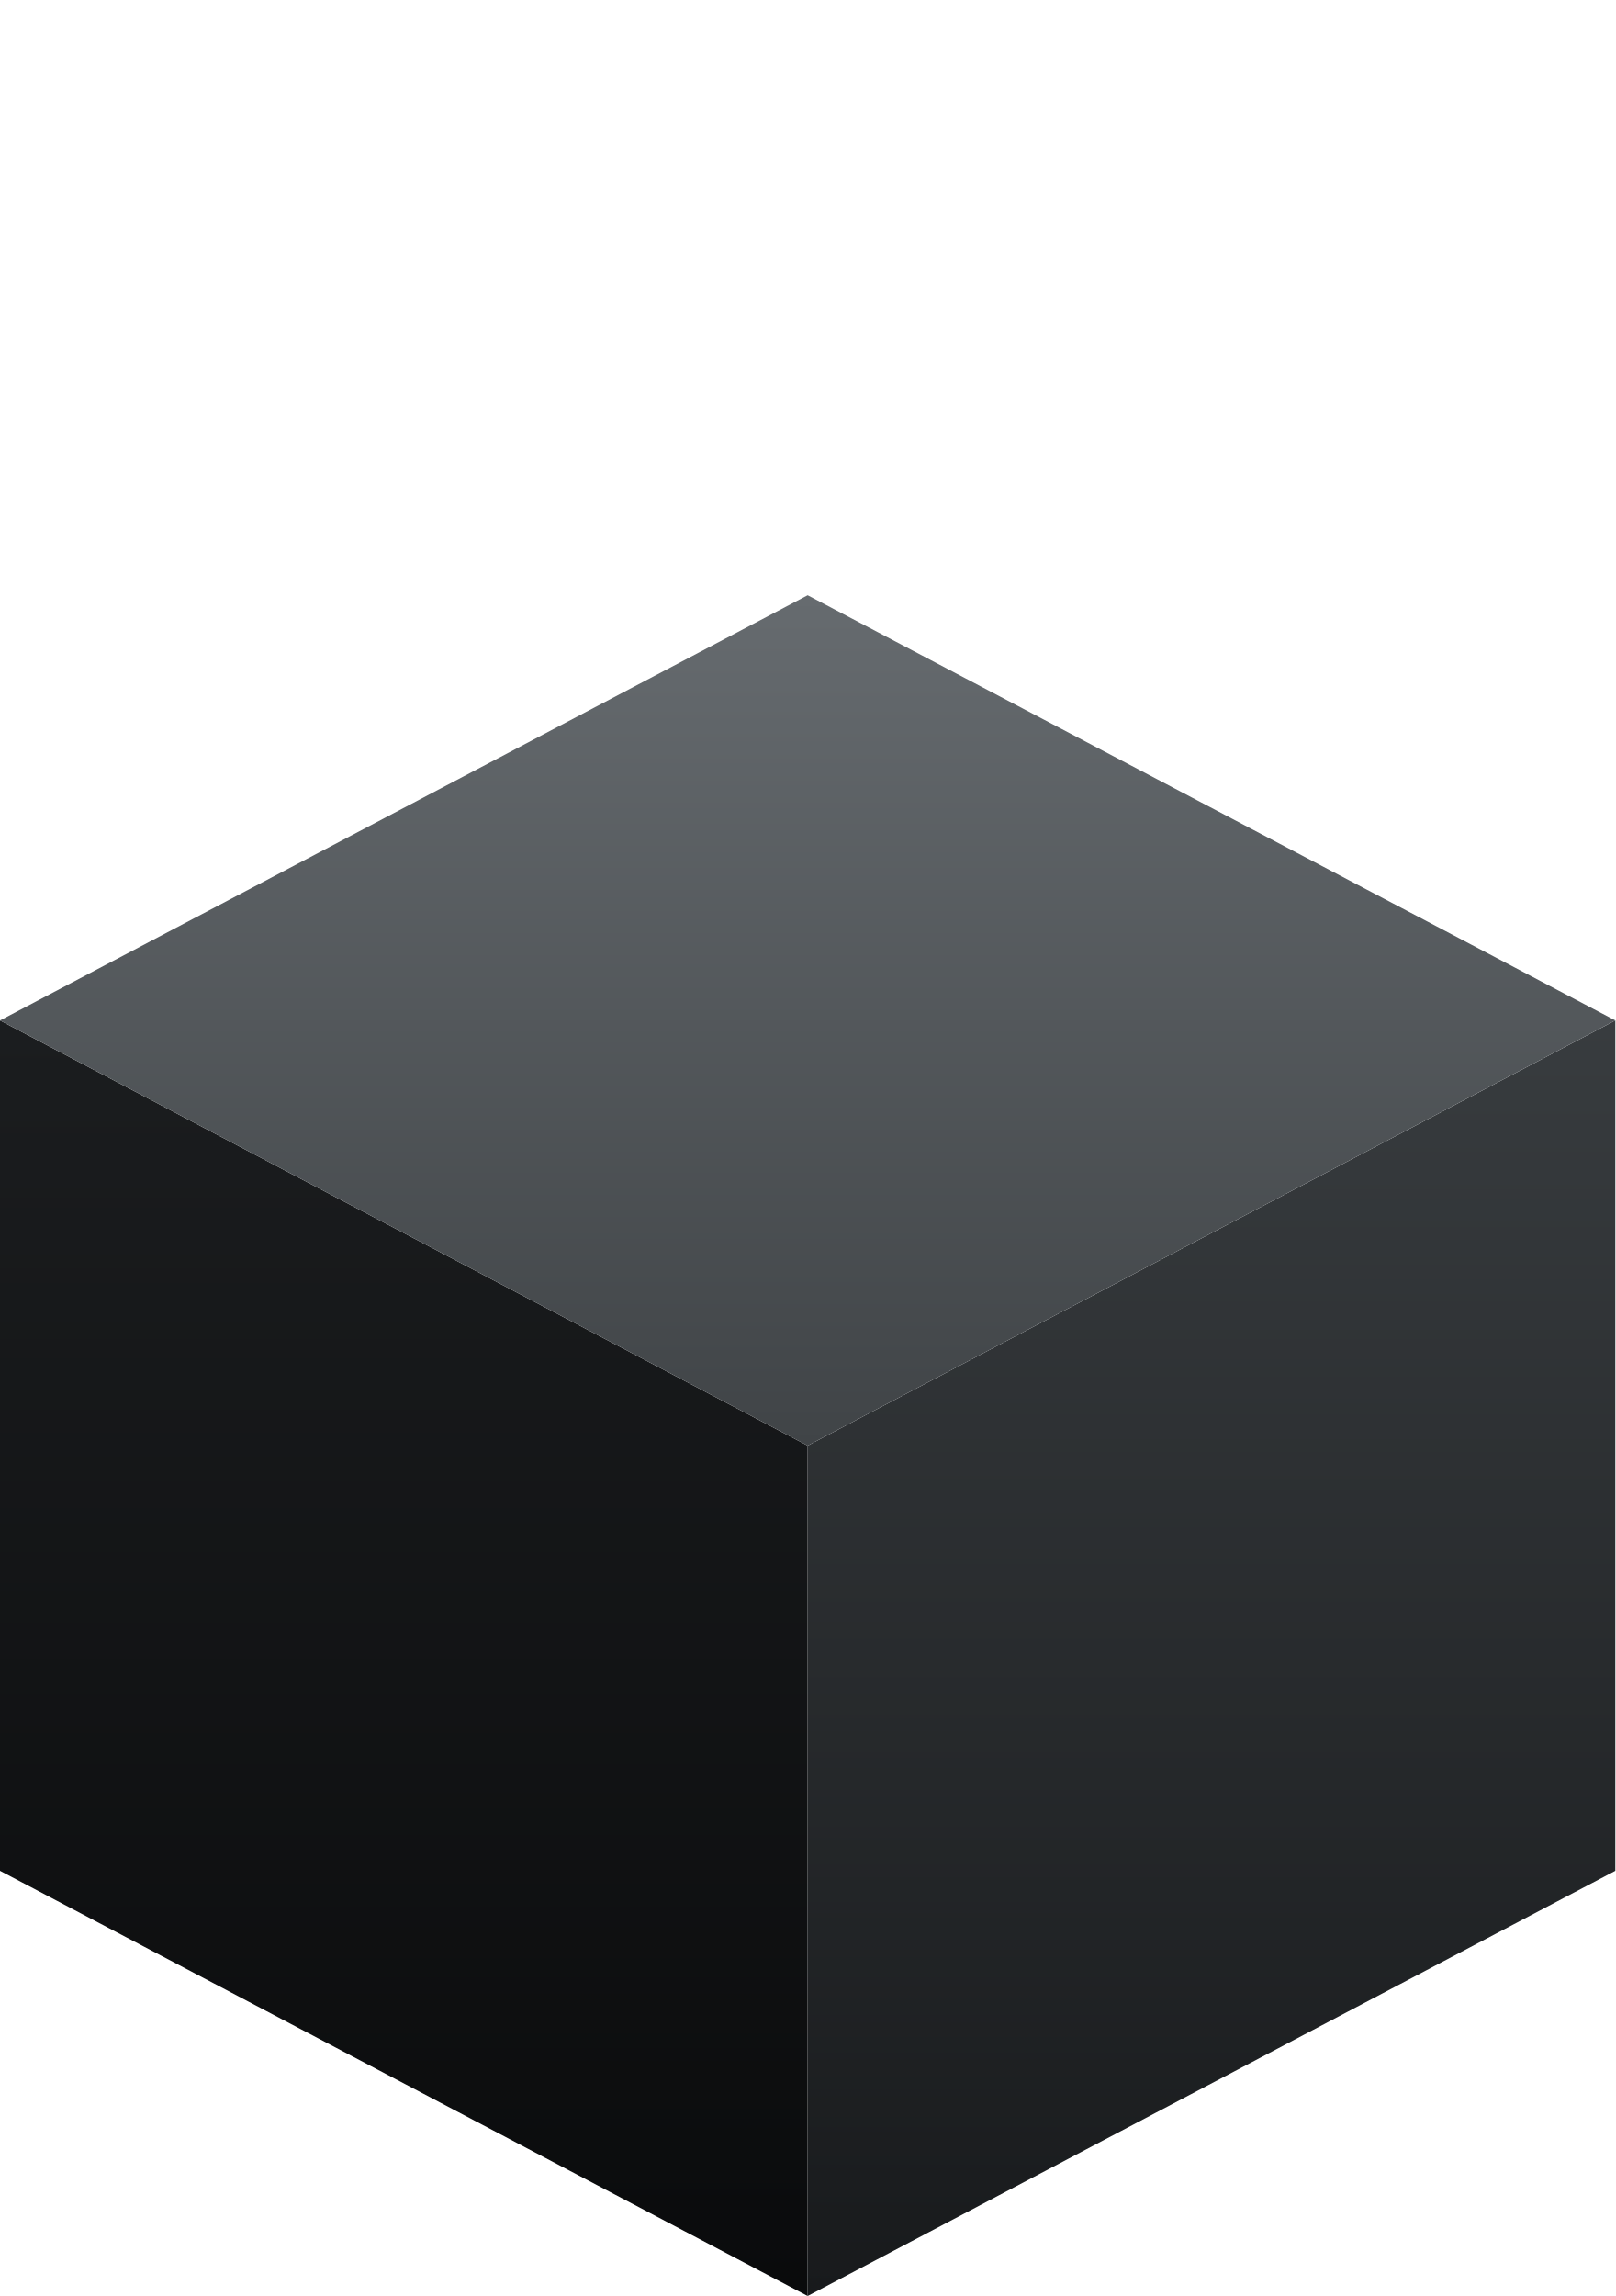
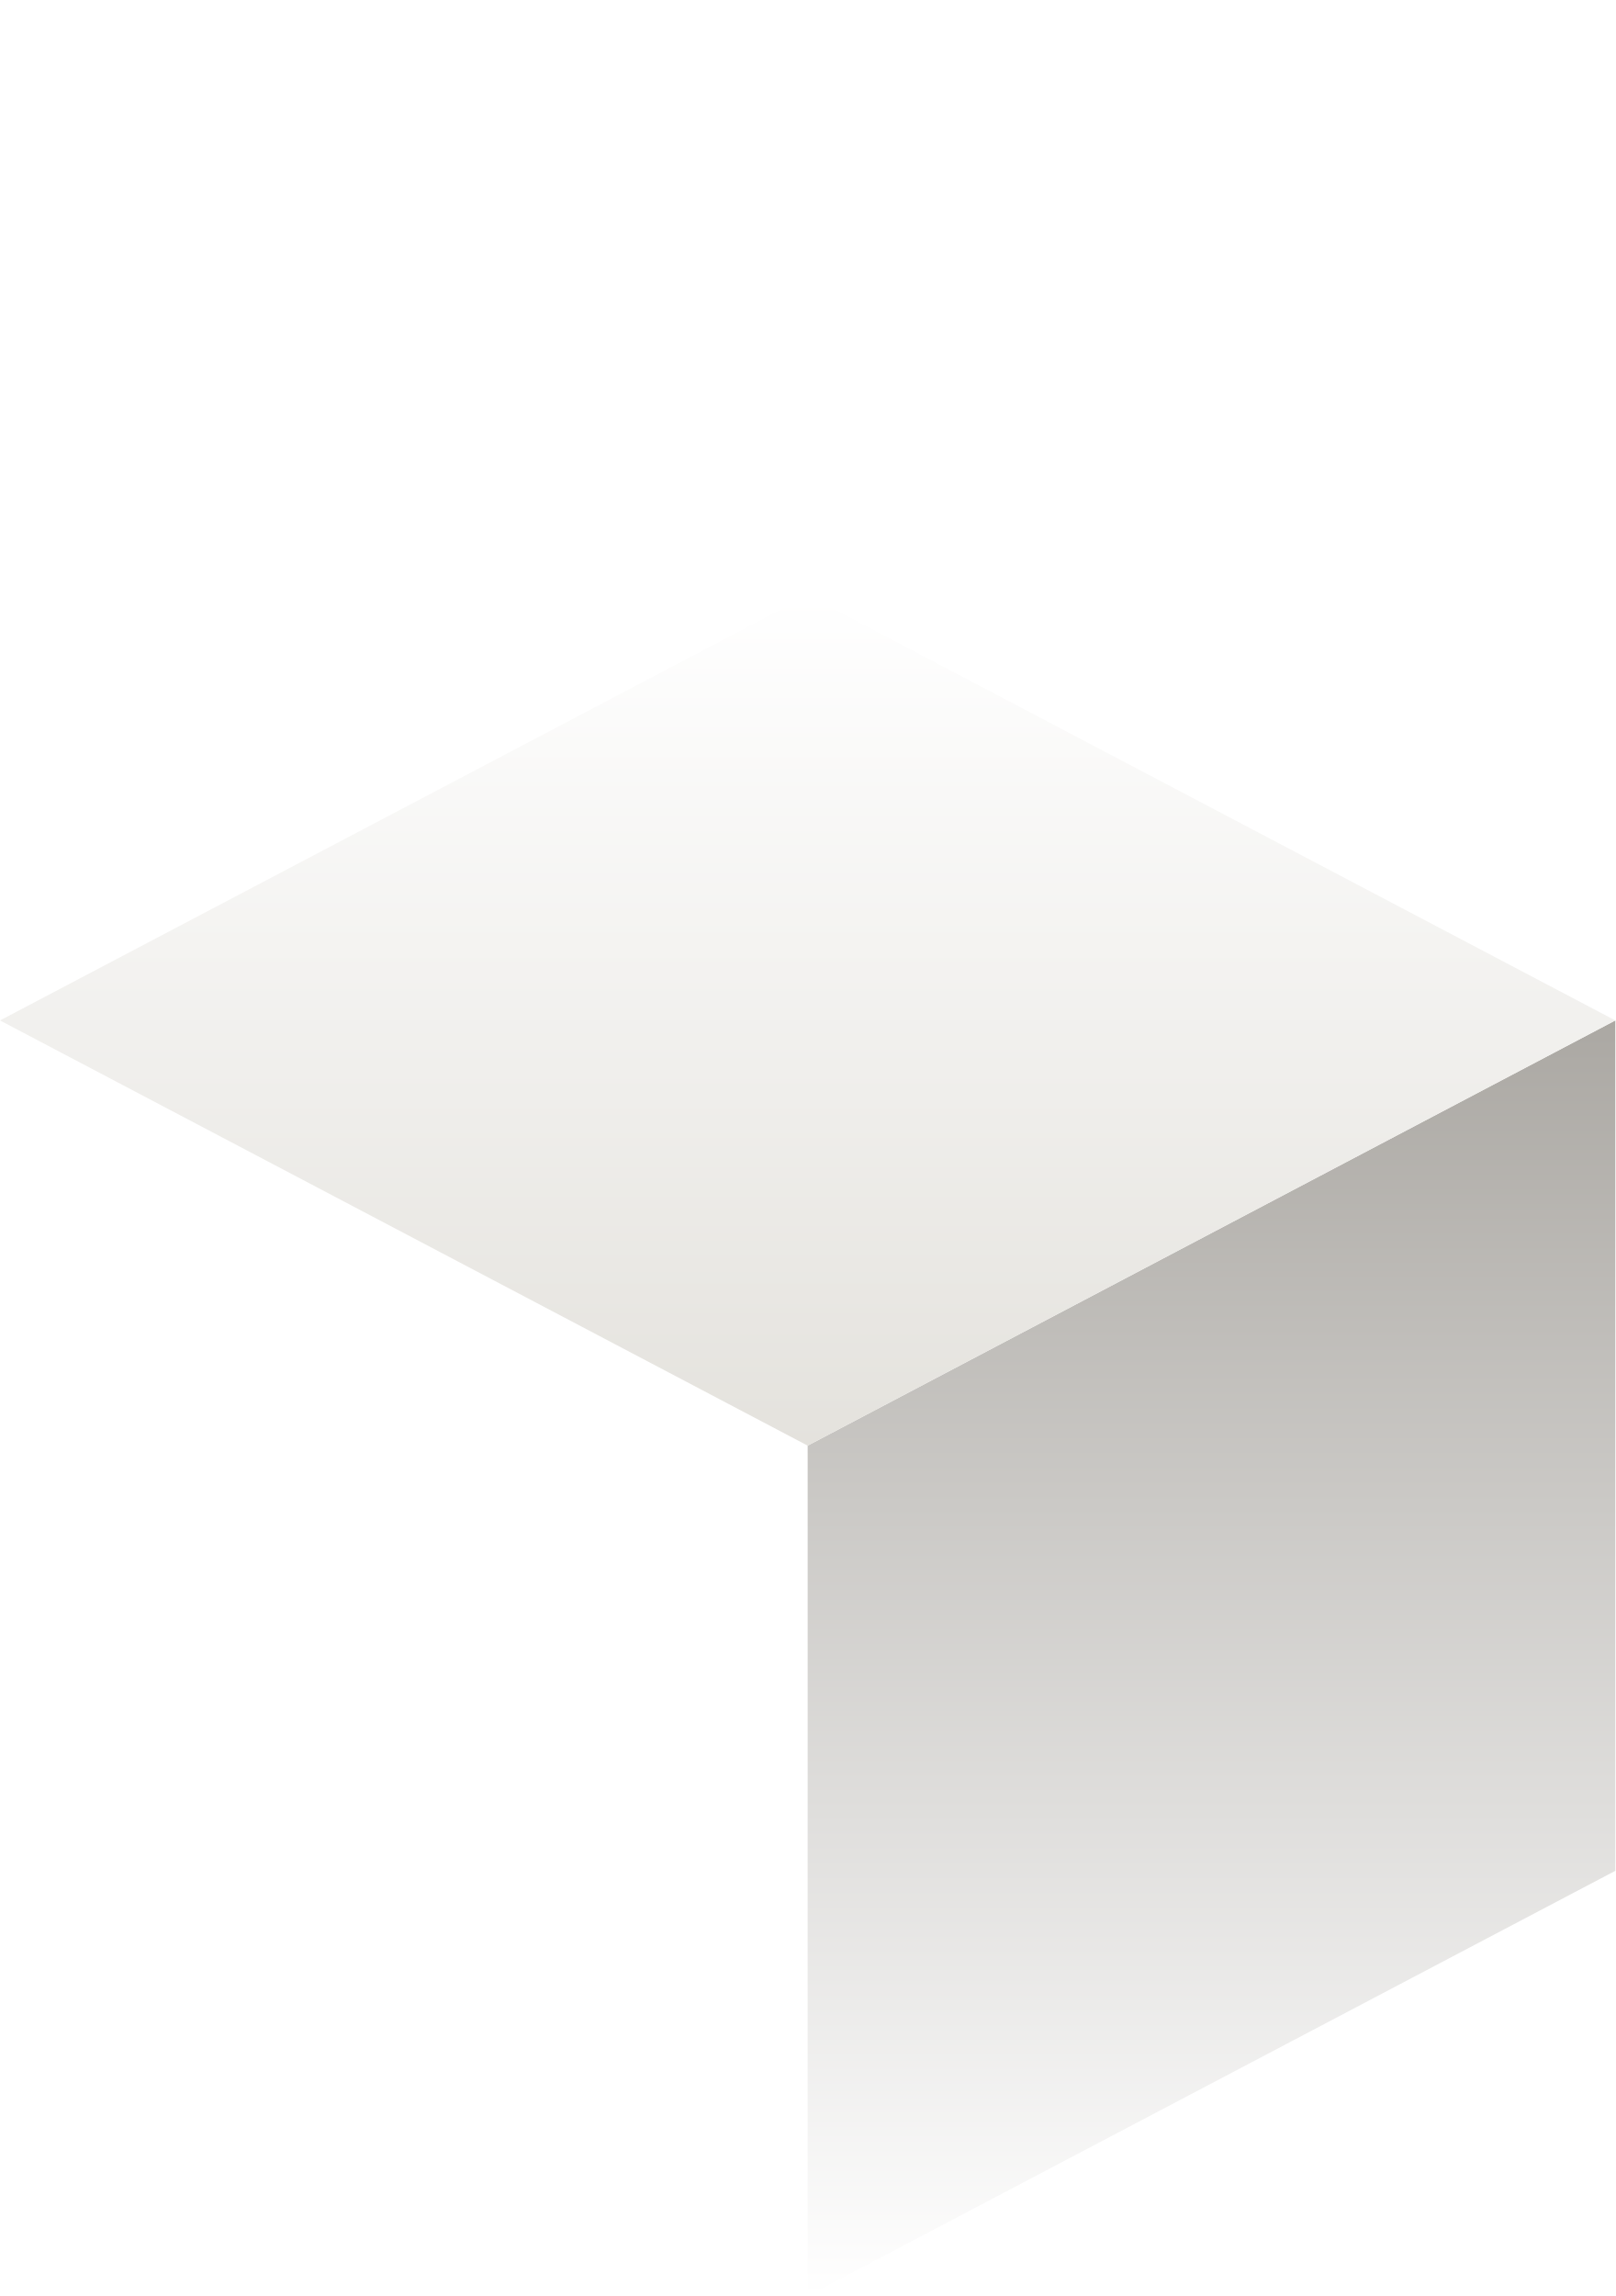
<svg xmlns="http://www.w3.org/2000/svg" preserveAspectRatio="none" overflow="visible" style="display: block;" width="76" height="108" viewBox="0 0 76 108" fill="none">
  <g id="Group 2087325010">
    <path id="Vector" d="M0 48L38 68V108L0 88V48Z" fill="url(#paint0_linear_0_29)" />
    <path id="Vector_2" d="M38 68L76 48V88L38 108V68Z" fill="url(#paint1_linear_0_29)" />
    <path id="Vector_3" d="M38 28L76 48L38 68L0 48L38 28Z" fill="url(#paint2_linear_0_29)" />
  </g>
  <defs>
    <linearGradient id="paint0_linear_0_29" x1="19" y1="48" x2="19" y2="108" gradientUnits="userSpaceOnUse">
-       <stop stop-color="#1B1D1F" />
-       <stop offset="1" stop-color="#0A0B0C" />
+       <stop stop-color="#ffffff" />
+       <stop offset="1" stop-color="#ffffff" />
    </linearGradient>
    <linearGradient id="paint1_linear_0_29" x1="57" y1="48" x2="57" y2="108" gradientUnits="userSpaceOnUse">
-       <stop stop-color="#383C3F" />
-       <stop offset="1" stop-color="#181A1C" />
+       <stop stop-color="#aba8a3" />
+       <stop offset="1" stop-color="#ffffff" />
    </linearGradient>
    <linearGradient id="paint2_linear_0_29" x1="38" y1="28" x2="38" y2="68" gradientUnits="userSpaceOnUse">
-       <stop stop-color="#666B6F" />
-       <stop offset="1" stop-color="#404447" />
+       <stop stop-color="#ffffff" />
+       <stop offset="1" stop-color="#e4e2dd" />
    </linearGradient>
  </defs>
</svg>
